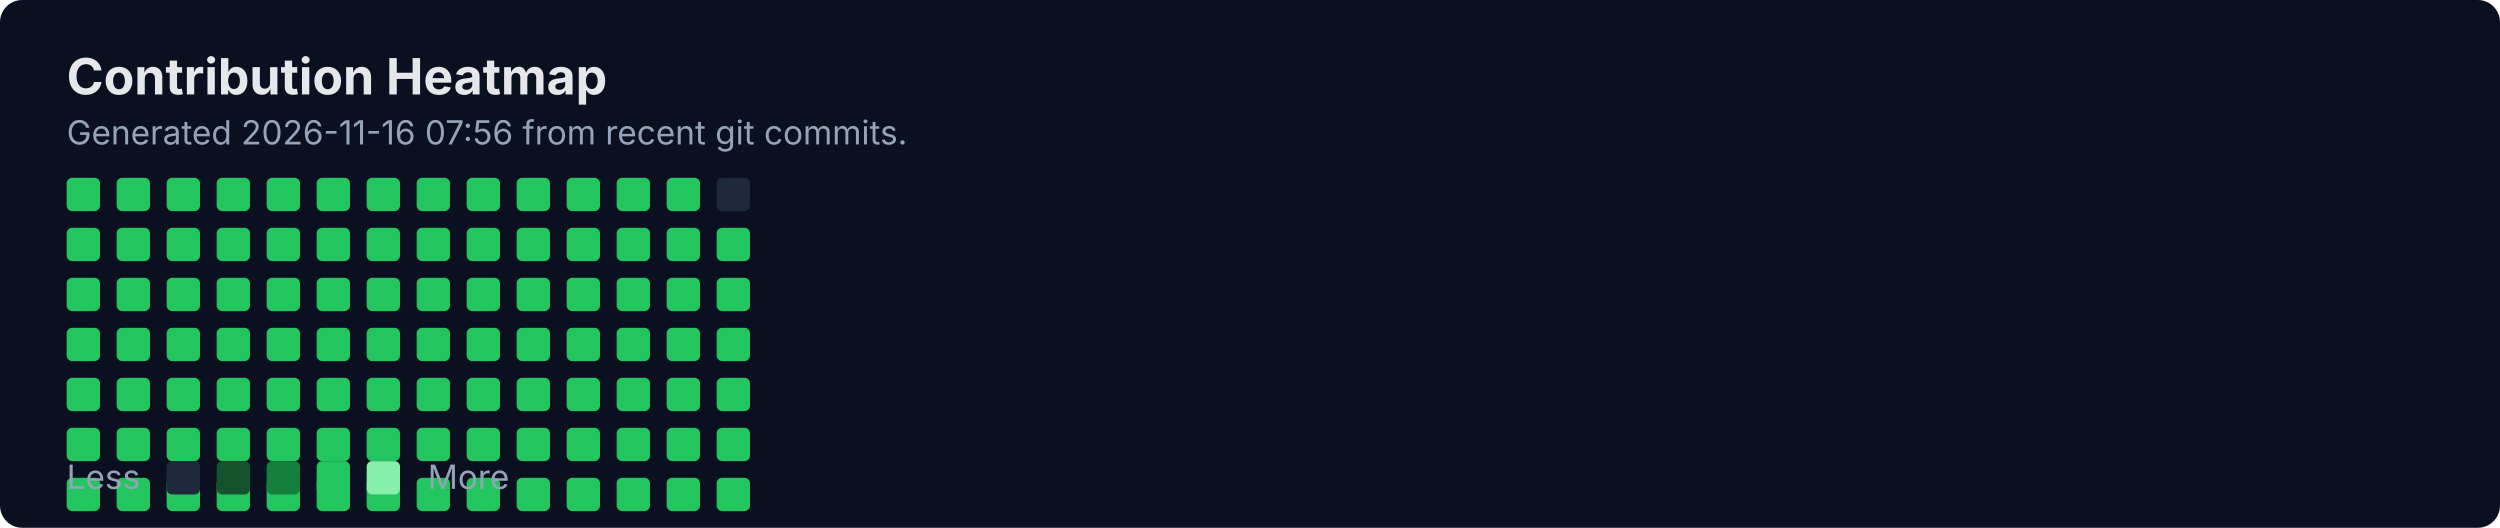
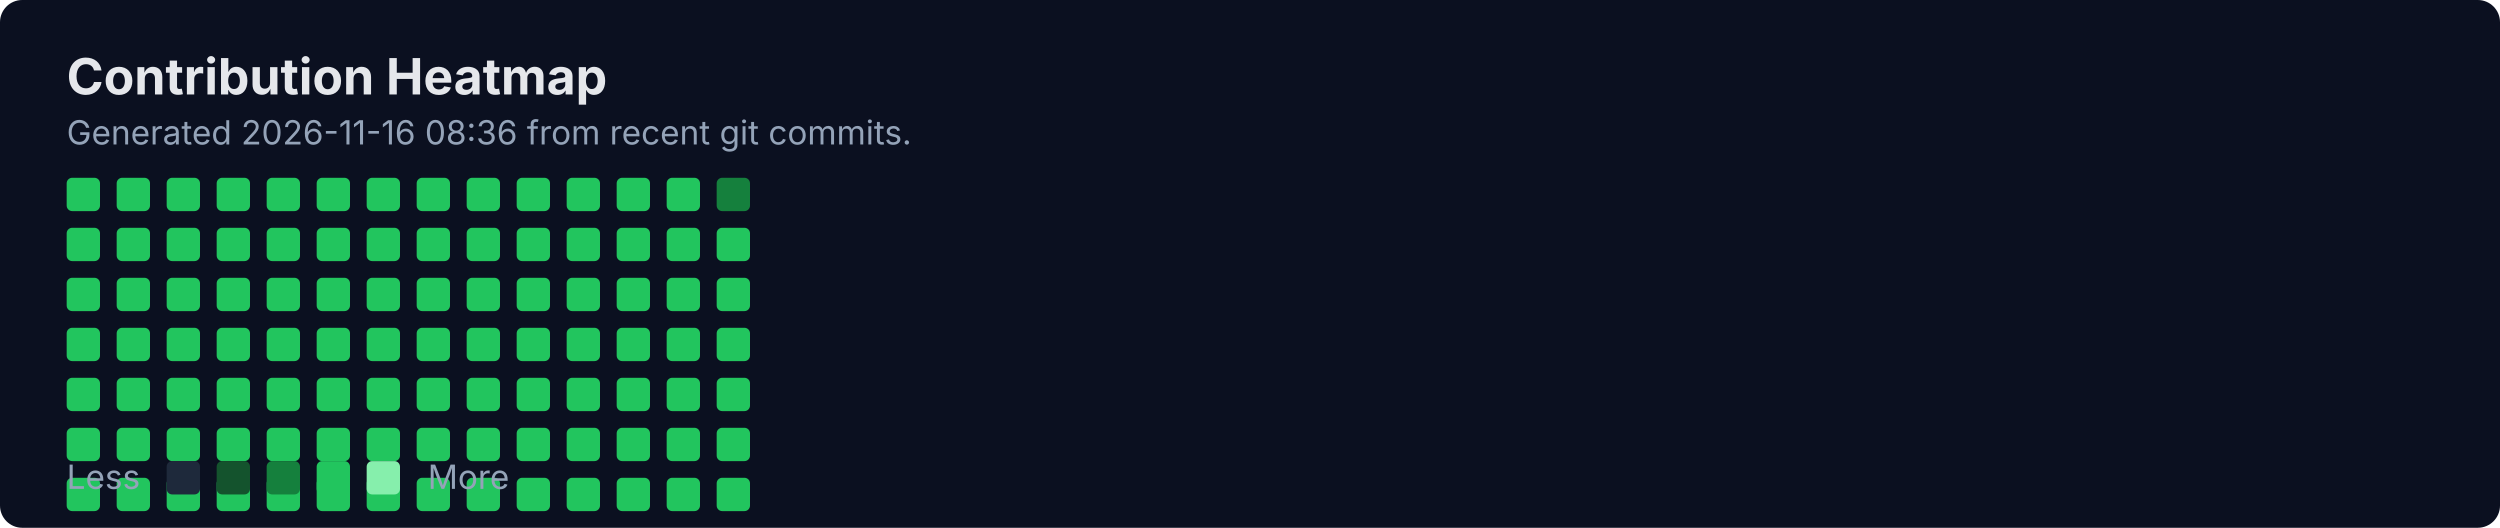
<svg xmlns="http://www.w3.org/2000/svg" width="900" height="190" viewBox="0 0 900 190" fill="none" role="img" aria-labelledby="title">
  <rect width="900" height="190" rx="8" fill="#0B1020" />
  <text x="24" y="34" fill="#E5E7EB" font-family="Inter, Segoe UI, Arial" font-size="18" font-weight="700">Contribution Heatmap</text>
-   <text x="24" y="52" fill="#94A3B8" font-family="Inter, Segoe UI, Arial" font-size="12">Generated 2026-11-16 07:56 from recent git commits.</text>
+   <text x="24" y="52" fill="#94A3B8" font-family="Inter, Segoe UI, Arial" font-size="12">Generated 2026-11-16 08:36 from recent git commits.</text>
  <rect x="24" y="82" width="12" height="12" rx="2" fill="#22C55E" />
  <rect x="24" y="100" width="12" height="12" rx="2" fill="#22C55E" />
  <rect x="24" y="118" width="12" height="12" rx="2" fill="#22C55E" />
  <rect x="24" y="136" width="12" height="12" rx="2" fill="#22C55E" />
  <rect x="24" y="154" width="12" height="12" rx="2" fill="#22C55E" />
  <rect x="24" y="172" width="12" height="12" rx="2" fill="#22C55E" />
  <rect x="24" y="64" width="12" height="12" rx="2" fill="#22C55E" />
  <rect x="42" y="82" width="12" height="12" rx="2" fill="#22C55E" />
  <rect x="42" y="100" width="12" height="12" rx="2" fill="#22C55E" />
  <rect x="42" y="118" width="12" height="12" rx="2" fill="#22C55E" />
  <rect x="42" y="136" width="12" height="12" rx="2" fill="#22C55E" />
  <rect x="42" y="154" width="12" height="12" rx="2" fill="#22C55E" />
  <rect x="42" y="172" width="12" height="12" rx="2" fill="#22C55E" />
  <rect x="42" y="64" width="12" height="12" rx="2" fill="#22C55E" />
  <rect x="60" y="82" width="12" height="12" rx="2" fill="#22C55E" />
  <rect x="60" y="100" width="12" height="12" rx="2" fill="#22C55E" />
  <rect x="60" y="118" width="12" height="12" rx="2" fill="#22C55E" />
  <rect x="60" y="136" width="12" height="12" rx="2" fill="#22C55E" />
  <rect x="60" y="154" width="12" height="12" rx="2" fill="#22C55E" />
  <rect x="60" y="172" width="12" height="12" rx="2" fill="#22C55E" />
  <rect x="60" y="64" width="12" height="12" rx="2" fill="#22C55E" />
  <rect x="78" y="82" width="12" height="12" rx="2" fill="#22C55E" />
  <rect x="78" y="100" width="12" height="12" rx="2" fill="#22C55E" />
  <rect x="78" y="118" width="12" height="12" rx="2" fill="#22C55E" />
  <rect x="78" y="136" width="12" height="12" rx="2" fill="#22C55E" />
  <rect x="78" y="154" width="12" height="12" rx="2" fill="#22C55E" />
  <rect x="78" y="172" width="12" height="12" rx="2" fill="#22C55E" />
  <rect x="78" y="64" width="12" height="12" rx="2" fill="#22C55E" />
  <rect x="96" y="82" width="12" height="12" rx="2" fill="#22C55E" />
  <rect x="96" y="100" width="12" height="12" rx="2" fill="#22C55E" />
  <rect x="96" y="118" width="12" height="12" rx="2" fill="#22C55E" />
  <rect x="96" y="136" width="12" height="12" rx="2" fill="#22C55E" />
  <rect x="96" y="154" width="12" height="12" rx="2" fill="#22C55E" />
  <rect x="96" y="172" width="12" height="12" rx="2" fill="#22C55E" />
  <rect x="96" y="64" width="12" height="12" rx="2" fill="#22C55E" />
  <rect x="114" y="82" width="12" height="12" rx="2" fill="#22C55E" />
  <rect x="114" y="100" width="12" height="12" rx="2" fill="#22C55E" />
  <rect x="114" y="118" width="12" height="12" rx="2" fill="#22C55E" />
  <rect x="114" y="136" width="12" height="12" rx="2" fill="#22C55E" />
  <rect x="114" y="154" width="12" height="12" rx="2" fill="#22C55E" />
  <rect x="114" y="172" width="12" height="12" rx="2" fill="#22C55E" />
  <rect x="114" y="64" width="12" height="12" rx="2" fill="#22C55E" />
  <rect x="132" y="82" width="12" height="12" rx="2" fill="#22C55E" />
  <rect x="132" y="100" width="12" height="12" rx="2" fill="#22C55E" />
  <rect x="132" y="118" width="12" height="12" rx="2" fill="#22C55E" />
  <rect x="132" y="136" width="12" height="12" rx="2" fill="#22C55E" />
  <rect x="132" y="154" width="12" height="12" rx="2" fill="#22C55E" />
  <rect x="132" y="172" width="12" height="12" rx="2" fill="#22C55E" />
  <rect x="132" y="64" width="12" height="12" rx="2" fill="#22C55E" />
  <rect x="150" y="82" width="12" height="12" rx="2" fill="#22C55E" />
  <rect x="150" y="100" width="12" height="12" rx="2" fill="#22C55E" />
  <rect x="150" y="118" width="12" height="12" rx="2" fill="#22C55E" />
  <rect x="150" y="136" width="12" height="12" rx="2" fill="#22C55E" />
  <rect x="150" y="154" width="12" height="12" rx="2" fill="#22C55E" />
  <rect x="150" y="172" width="12" height="12" rx="2" fill="#22C55E" />
  <rect x="150" y="64" width="12" height="12" rx="2" fill="#22C55E" />
  <rect x="168" y="82" width="12" height="12" rx="2" fill="#22C55E" />
  <rect x="168" y="100" width="12" height="12" rx="2" fill="#22C55E" />
  <rect x="168" y="118" width="12" height="12" rx="2" fill="#22C55E" />
  <rect x="168" y="136" width="12" height="12" rx="2" fill="#22C55E" />
  <rect x="168" y="154" width="12" height="12" rx="2" fill="#22C55E" />
  <rect x="168" y="172" width="12" height="12" rx="2" fill="#22C55E" />
  <rect x="168" y="64" width="12" height="12" rx="2" fill="#22C55E" />
  <rect x="186" y="82" width="12" height="12" rx="2" fill="#22C55E" />
  <rect x="186" y="100" width="12" height="12" rx="2" fill="#22C55E" />
  <rect x="186" y="118" width="12" height="12" rx="2" fill="#22C55E" />
  <rect x="186" y="136" width="12" height="12" rx="2" fill="#22C55E" />
  <rect x="186" y="154" width="12" height="12" rx="2" fill="#22C55E" />
  <rect x="186" y="172" width="12" height="12" rx="2" fill="#22C55E" />
  <rect x="186" y="64" width="12" height="12" rx="2" fill="#22C55E" />
  <rect x="204" y="82" width="12" height="12" rx="2" fill="#22C55E" />
  <rect x="204" y="100" width="12" height="12" rx="2" fill="#22C55E" />
  <rect x="204" y="118" width="12" height="12" rx="2" fill="#22C55E" />
  <rect x="204" y="136" width="12" height="12" rx="2" fill="#22C55E" />
  <rect x="204" y="154" width="12" height="12" rx="2" fill="#22C55E" />
  <rect x="204" y="172" width="12" height="12" rx="2" fill="#22C55E" />
  <rect x="204" y="64" width="12" height="12" rx="2" fill="#22C55E" />
  <rect x="222" y="82" width="12" height="12" rx="2" fill="#22C55E" />
  <rect x="222" y="100" width="12" height="12" rx="2" fill="#22C55E" />
  <rect x="222" y="118" width="12" height="12" rx="2" fill="#22C55E" />
  <rect x="222" y="136" width="12" height="12" rx="2" fill="#22C55E" />
  <rect x="222" y="154" width="12" height="12" rx="2" fill="#22C55E" />
  <rect x="222" y="172" width="12" height="12" rx="2" fill="#22C55E" />
  <rect x="222" y="64" width="12" height="12" rx="2" fill="#22C55E" />
  <rect x="240" y="82" width="12" height="12" rx="2" fill="#22C55E" />
  <rect x="240" y="100" width="12" height="12" rx="2" fill="#22C55E" />
  <rect x="240" y="118" width="12" height="12" rx="2" fill="#22C55E" />
  <rect x="240" y="136" width="12" height="12" rx="2" fill="#22C55E" />
  <rect x="240" y="154" width="12" height="12" rx="2" fill="#22C55E" />
  <rect x="240" y="172" width="12" height="12" rx="2" fill="#22C55E" />
  <rect x="240" y="64" width="12" height="12" rx="2" fill="#22C55E" />
  <rect x="258" y="82" width="12" height="12" rx="2" fill="#22C55E" />
  <rect x="258" y="100" width="12" height="12" rx="2" fill="#22C55E" />
  <rect x="258" y="118" width="12" height="12" rx="2" fill="#22C55E" />
  <rect x="258" y="136" width="12" height="12" rx="2" fill="#22C55E" />
  <rect x="258" y="154" width="12" height="12" rx="2" fill="#22C55E" />
  <rect x="258" y="172" width="12" height="12" rx="2" fill="#22C55E" />
-   <rect x="258" y="64" width="12" height="12" rx="2" fill="#1E293B" />
+   <rect x="258" y="64" width="12" height="12" rx="2" fill="#15803D" />
  <text x="24" y="176" fill="#94A3B8" font-family="Inter, Segoe UI, Arial" font-size="12">Less</text>
  <rect x="60" y="166" width="12" height="12" rx="2" fill="#1E293B" />
  <rect x="78" y="166" width="12" height="12" rx="2" fill="#14532D" />
  <rect x="96" y="166" width="12" height="12" rx="2" fill="#15803D" />
  <rect x="114" y="166" width="12" height="12" rx="2" fill="#22C55E" />
  <rect x="132" y="166" width="12" height="12" rx="2" fill="#86EFAC" />
  <text x="154" y="176" fill="#94A3B8" font-family="Inter, Segoe UI, Arial" font-size="12">More</text>
</svg>
